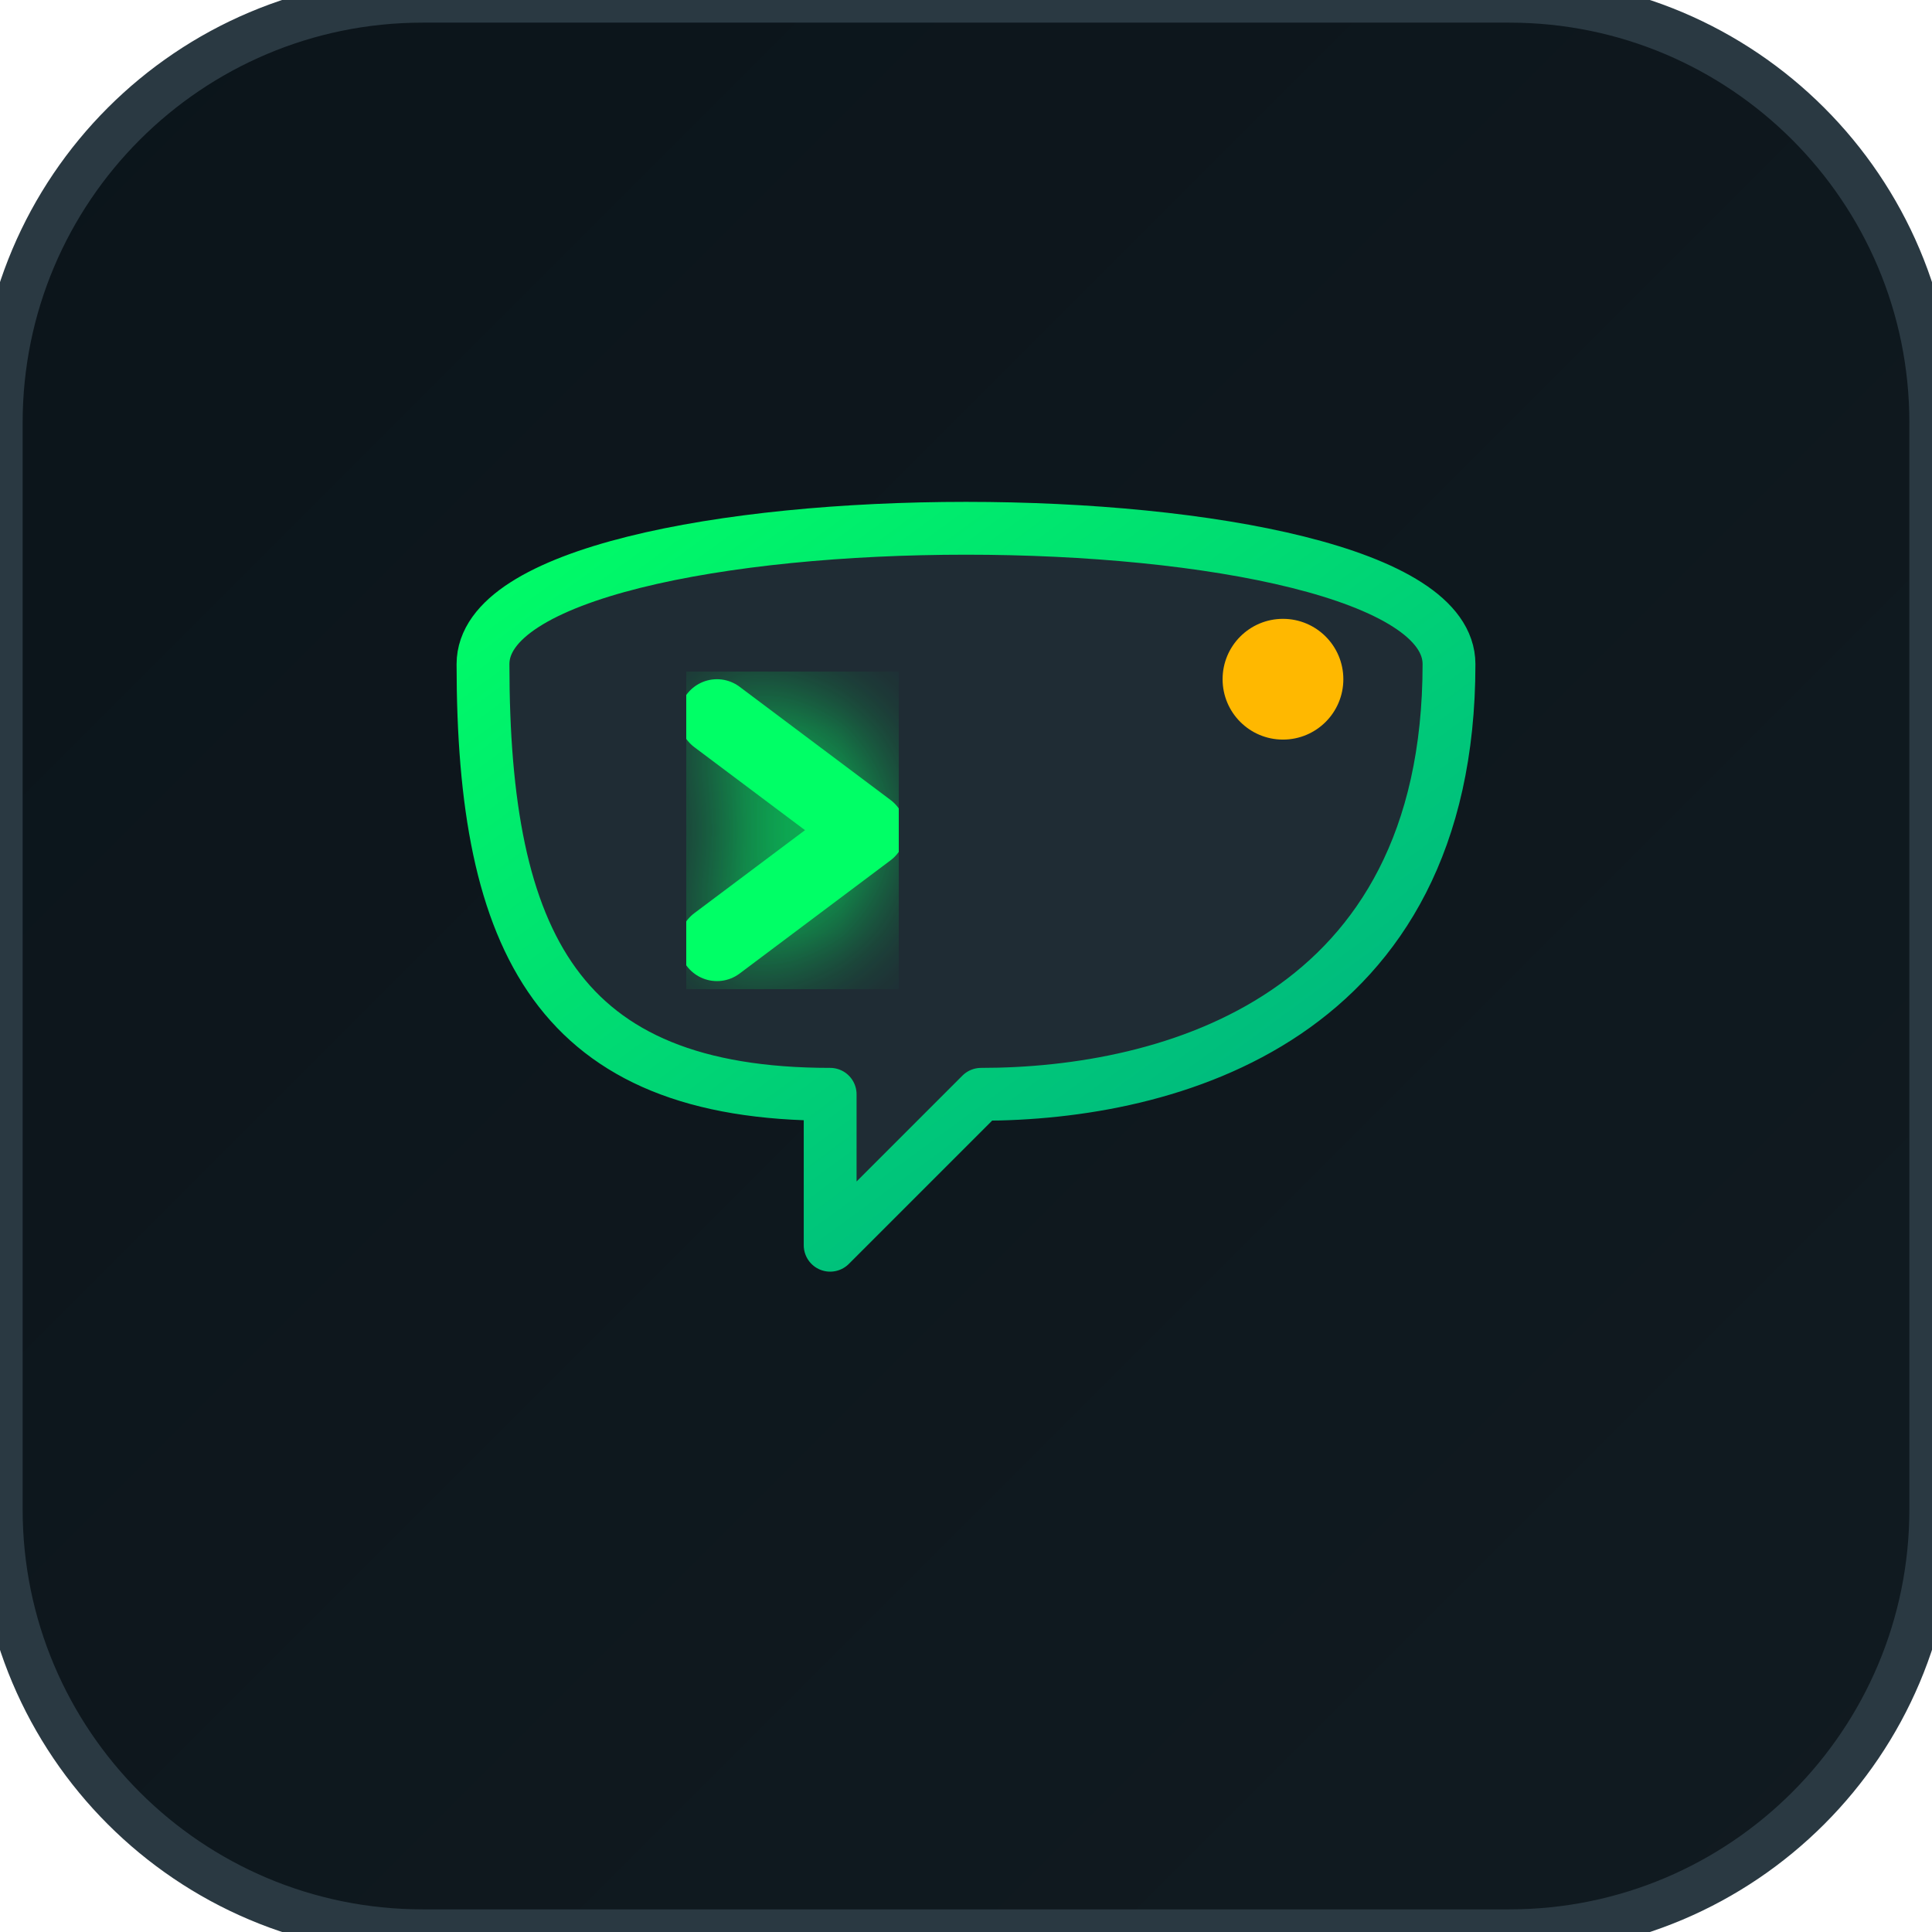
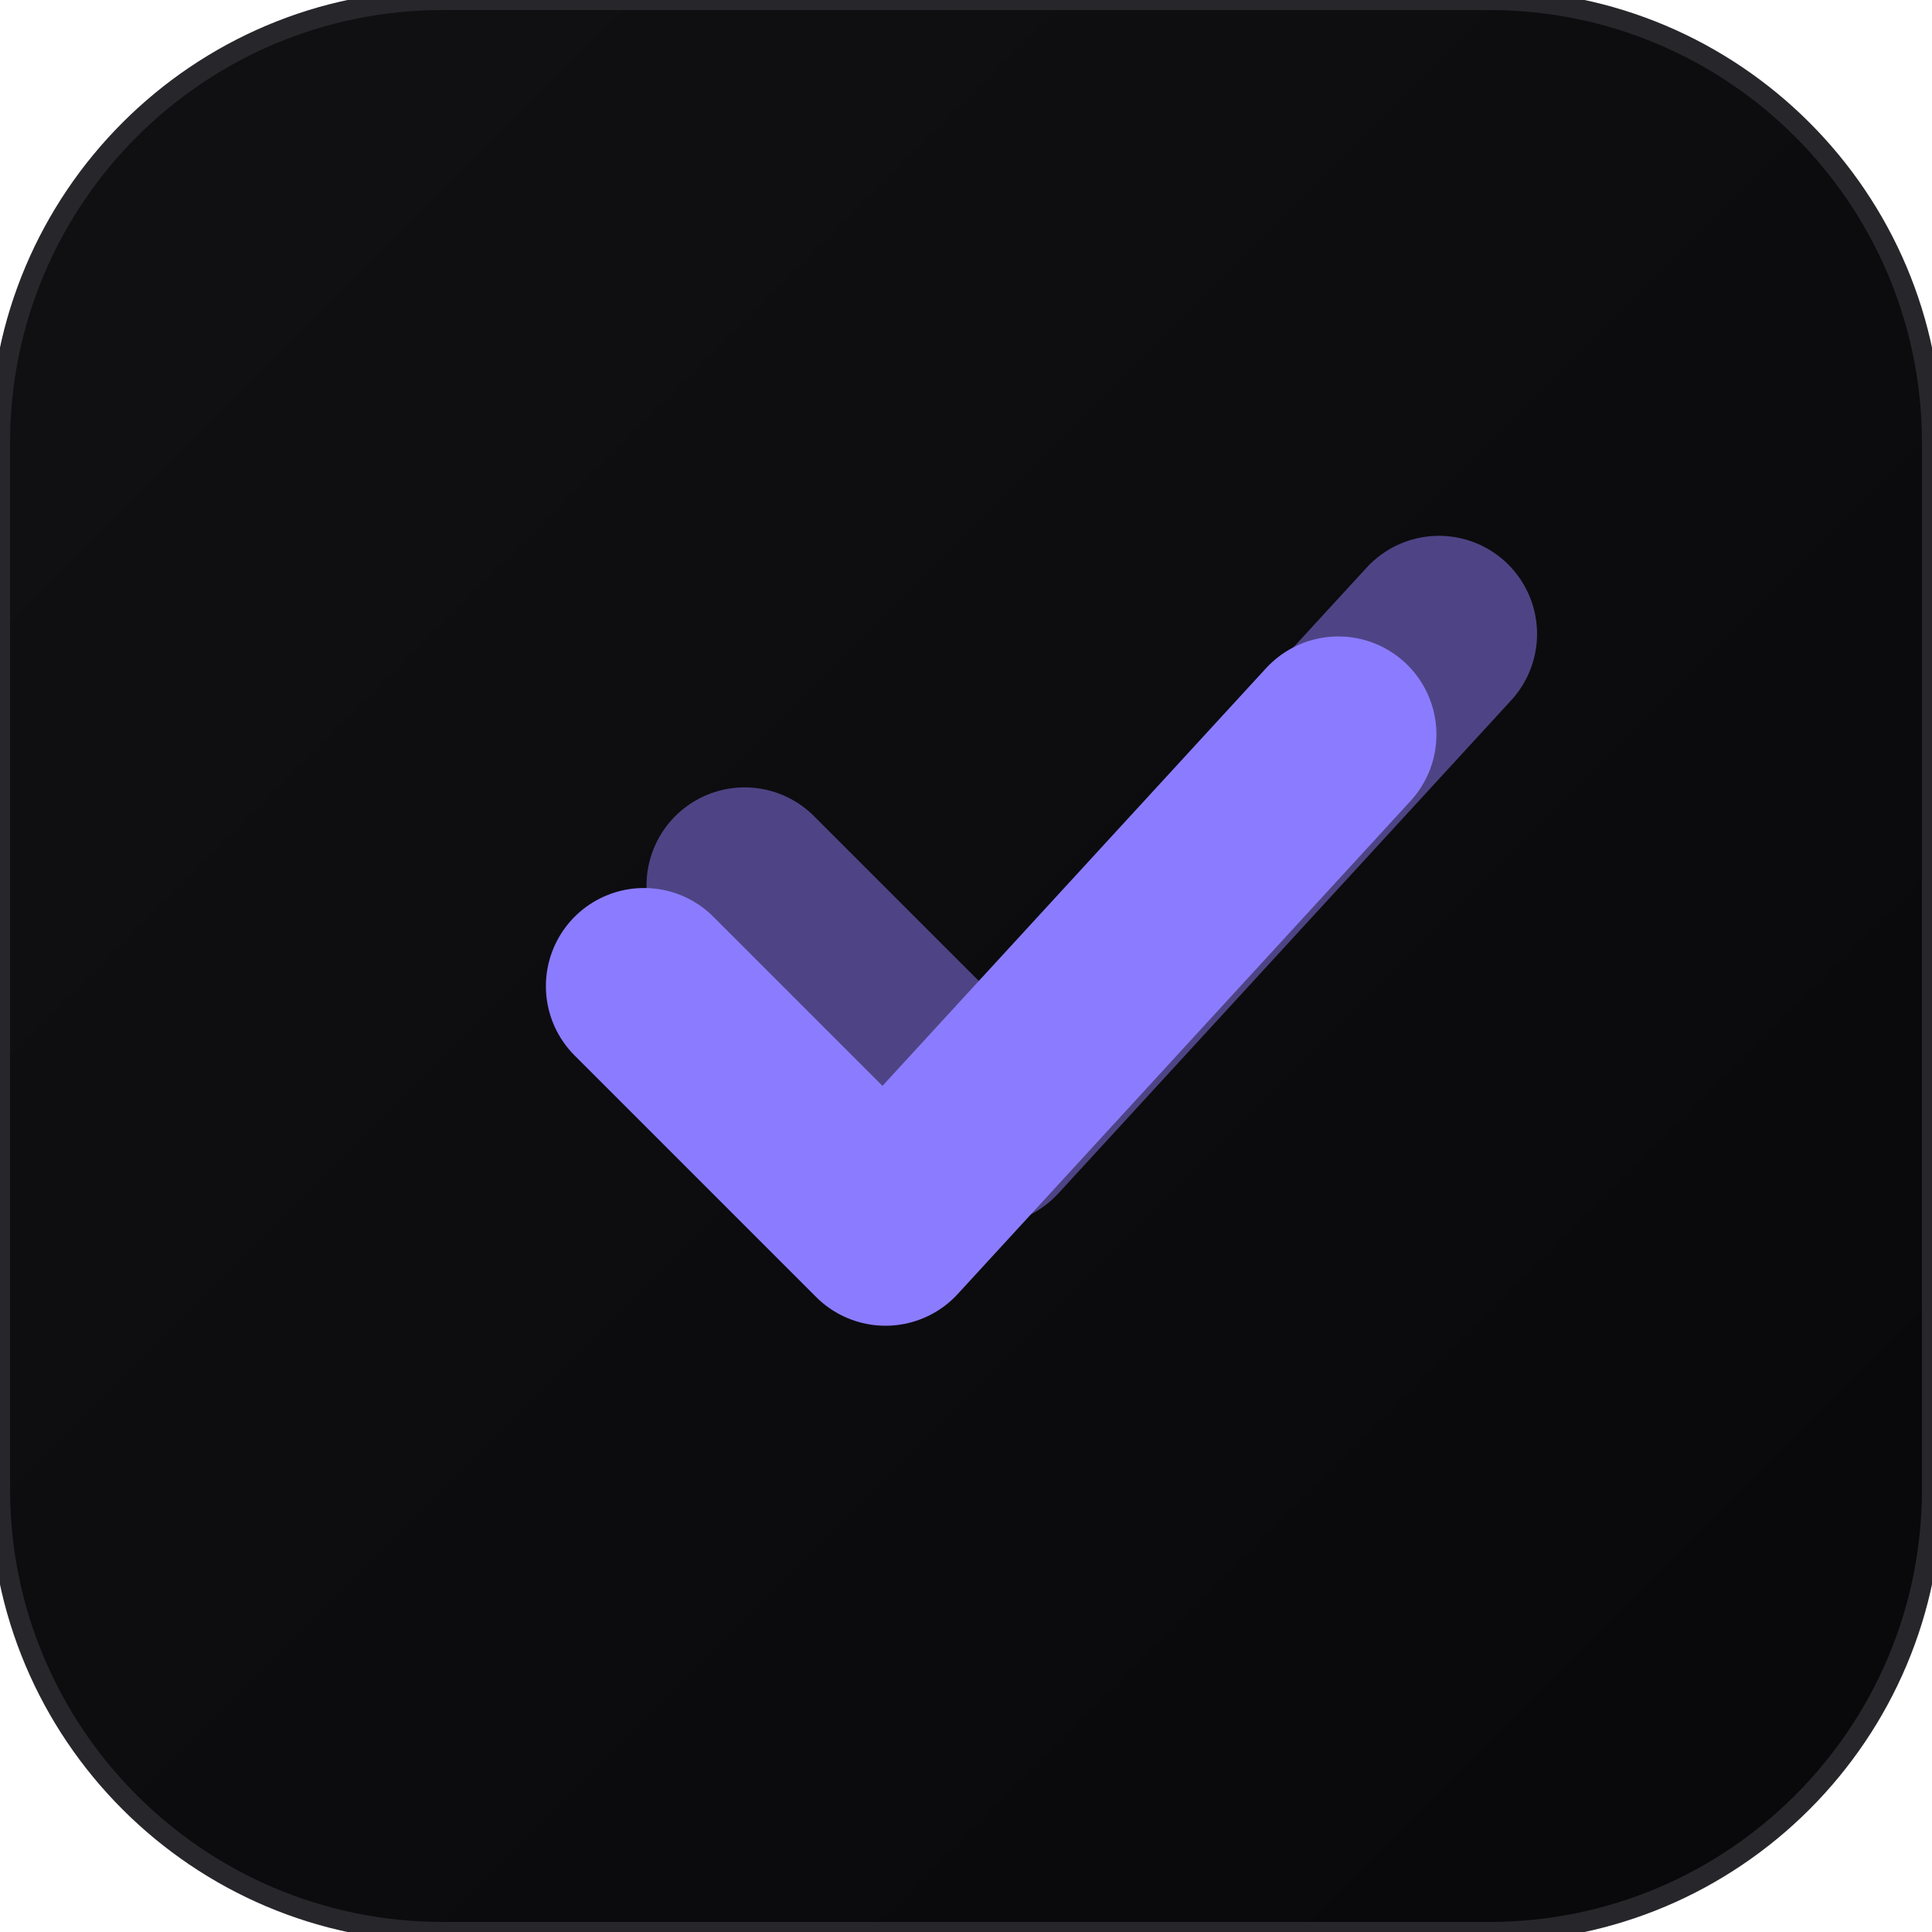
- <svg xmlns="http://www.w3.org/2000/svg" viewBox="0 0 512 512" width="512" height="512">
+ <svg xmlns="http://www.w3.org/2000/svg" viewBox="0 0 192 192" width="192" height="192">
  <defs>
-     <linearGradient id="bgGrad" x1="0%" y1="0%" x2="100%" y2="100%">
-       <stop offset="0%" stop-color="#0B141A" />
-       <stop offset="100%" stop-color="#111B21" />
+     <linearGradient id="ackBg192" x1="0%" y1="0%" x2="100%" y2="100%">
+       <stop offset="0%" stop-color="#111114" />
+       <stop offset="100%" stop-color="#08080A" />
    </linearGradient>
-     <linearGradient id="glowGrad" x1="0%" y1="0%" x2="100%" y2="100%">
-       <stop offset="0%" stop-color="#00FF66" />
-       <stop offset="100%" stop-color="#00A884" />
-     </linearGradient>
-     <filter id="glow" x="-20%" y="-20%" width="140%" height="140%">
-       <feGaussianBlur stdDeviation="16" result="blur" />
-       <feComposite in="SourceGraphic" in2="blur" operator="over" />
-     </filter>
  </defs>
-   <rect width="512" height="512" rx="112" fill="url(#bgGrad)" stroke="#2A3942" stroke-width="12" />
-   <path d="M128 176 C 128 128, 384 128, 384 176 C 384 270, 310 290, 260 290 L 220 330 L 220 290 C 148 290, 128 250, 128 176 Z" fill="#1F2C34" stroke="url(#glowGrad)" stroke-width="14" stroke-linejoin="round" />
-   <path d="M190 190 L 230 220 L 190 250" fill="none" stroke="#00FF66" stroke-width="20" stroke-linecap="round" stroke-linejoin="round" filter="url(#glow)" />
-   <line x1="255" y1="250" x2="315" y2="250" stroke="#00FF66" stroke-width="20" stroke-linecap="round" filter="url(#glow)" />
-   <circle cx="340" cy="180" r="16" fill="#FFB800" />
+   <rect width="192" height="192" rx="44" fill="url(#ackBg192)" stroke="#26262B" stroke-width="2" />
+   <path d="M 74 88 L 98 112 L 143 63" fill="none" stroke="#4E4485" stroke-width="19.5" stroke-linecap="round" stroke-linejoin="round" />
+   <path d="M 64 98 L 88 122 L 133 73" fill="none" stroke="#8B7CFF" stroke-width="19.5" stroke-linecap="round" stroke-linejoin="round" />
</svg>
